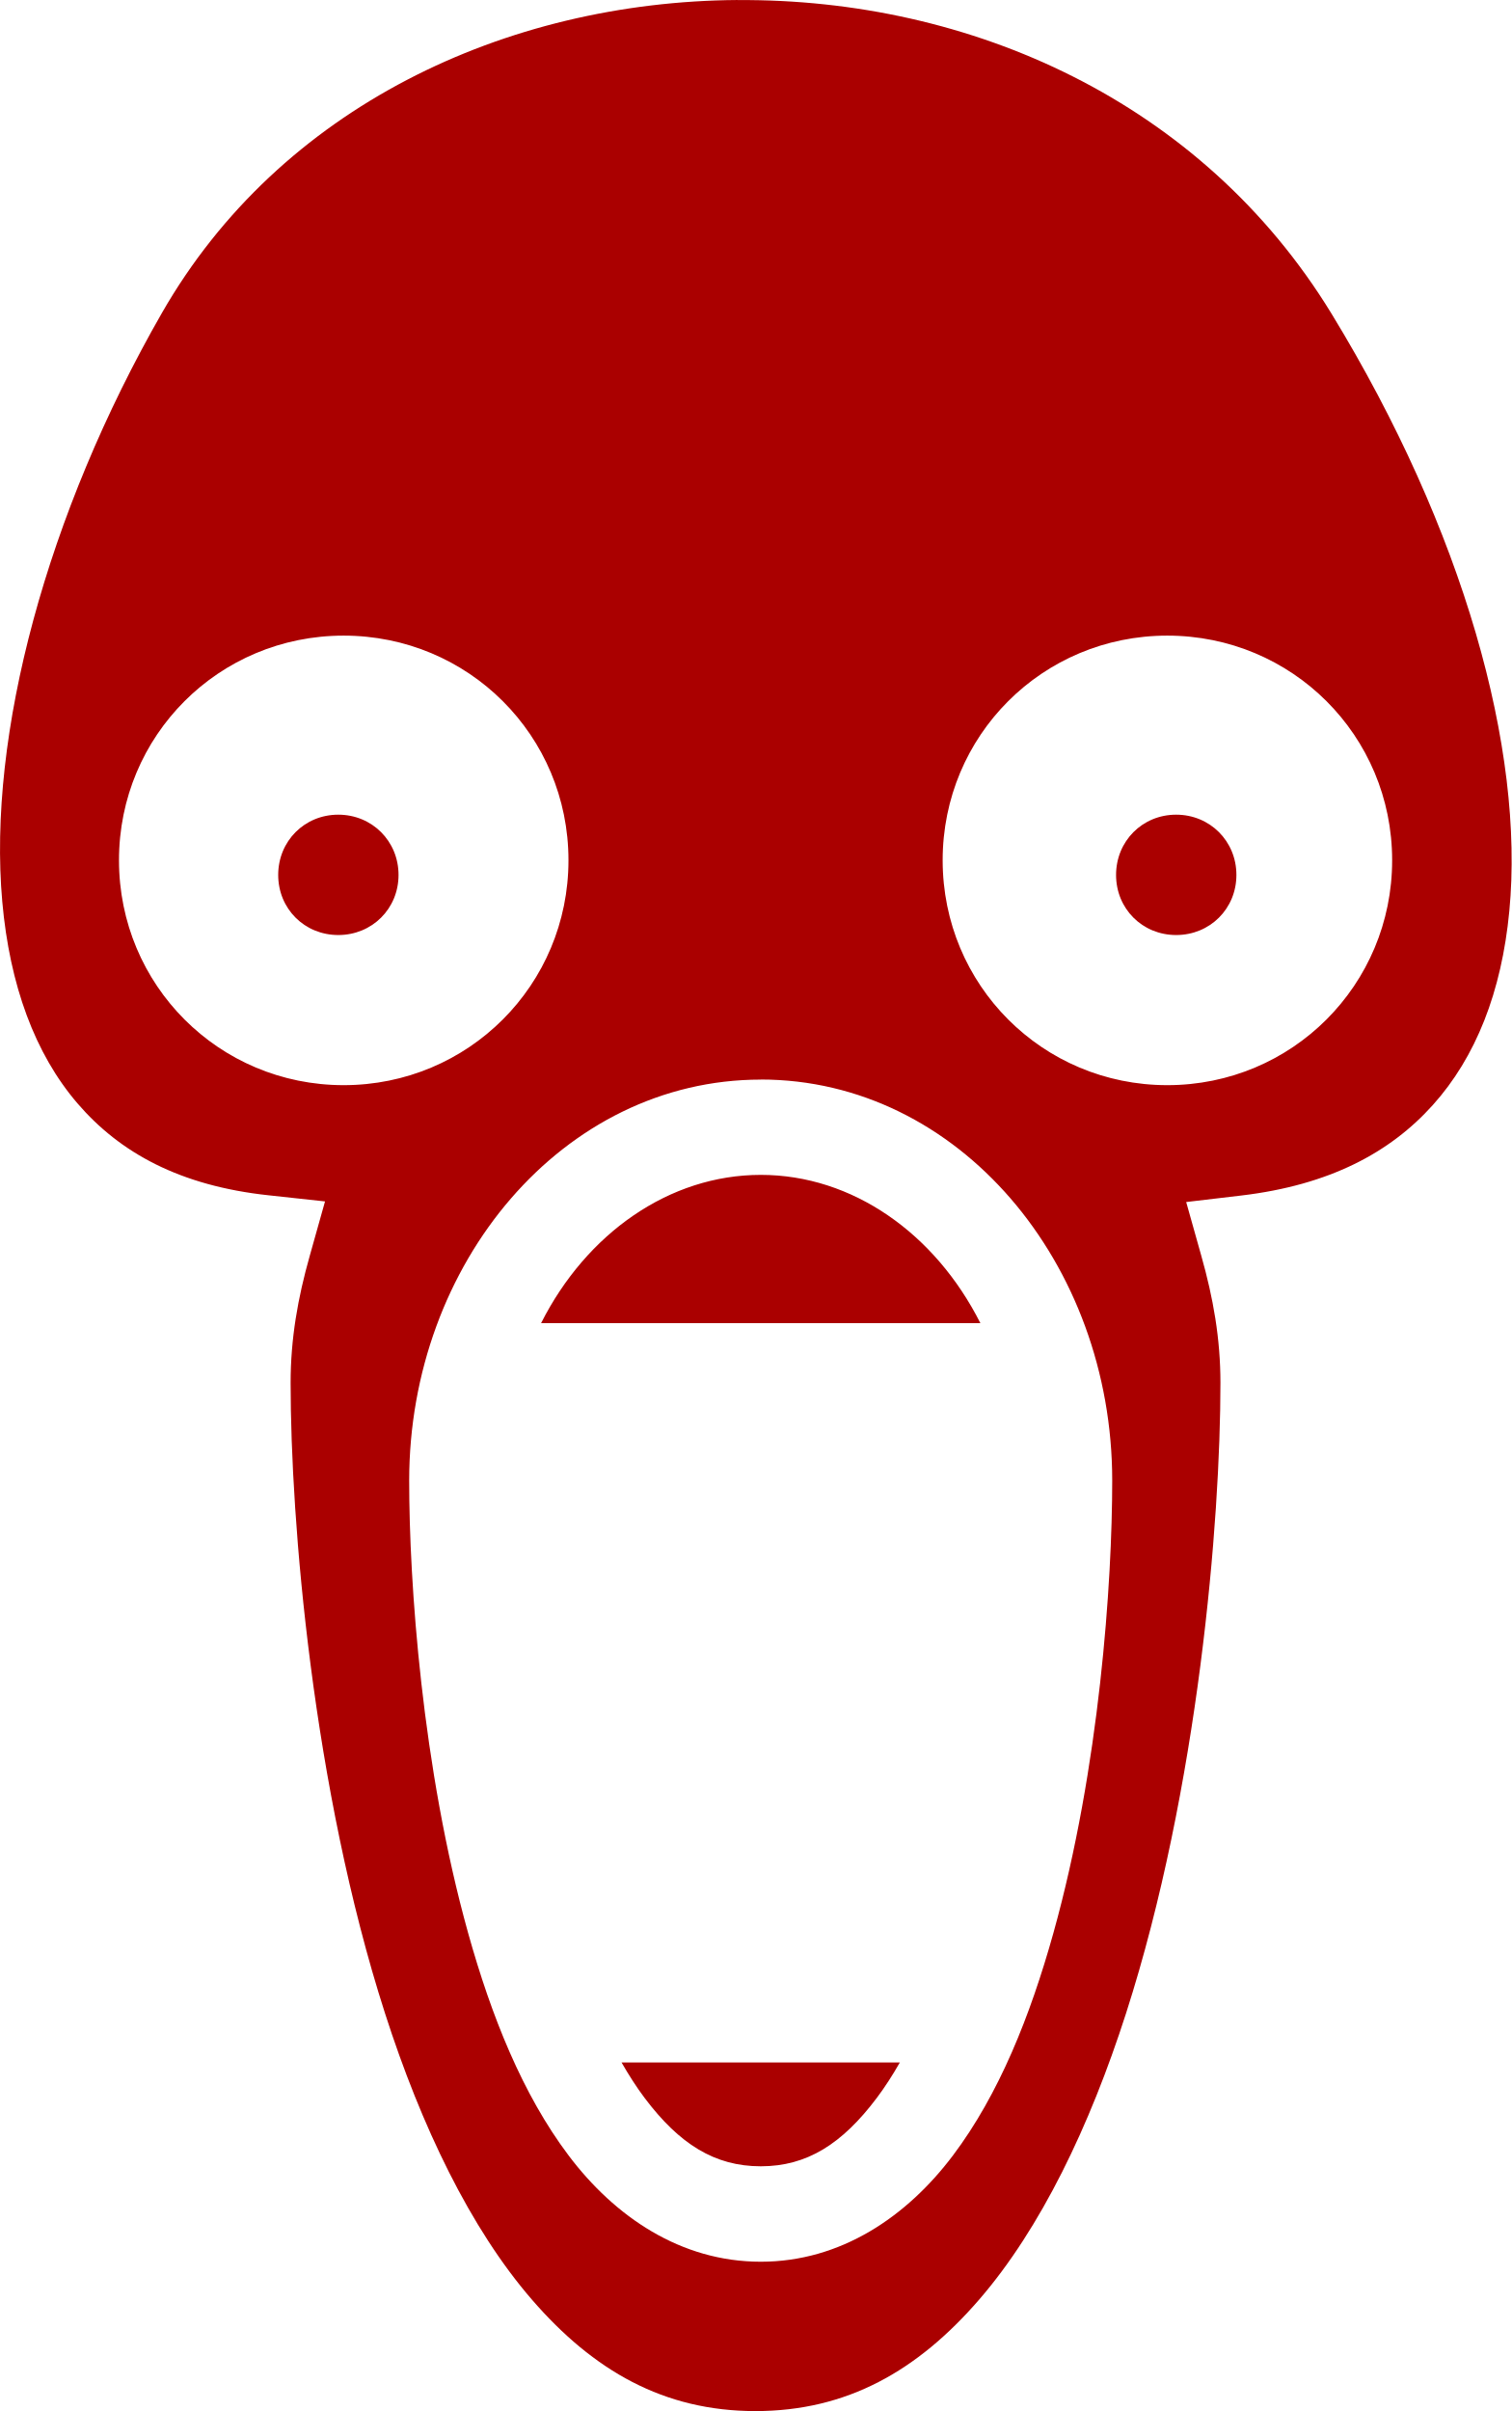
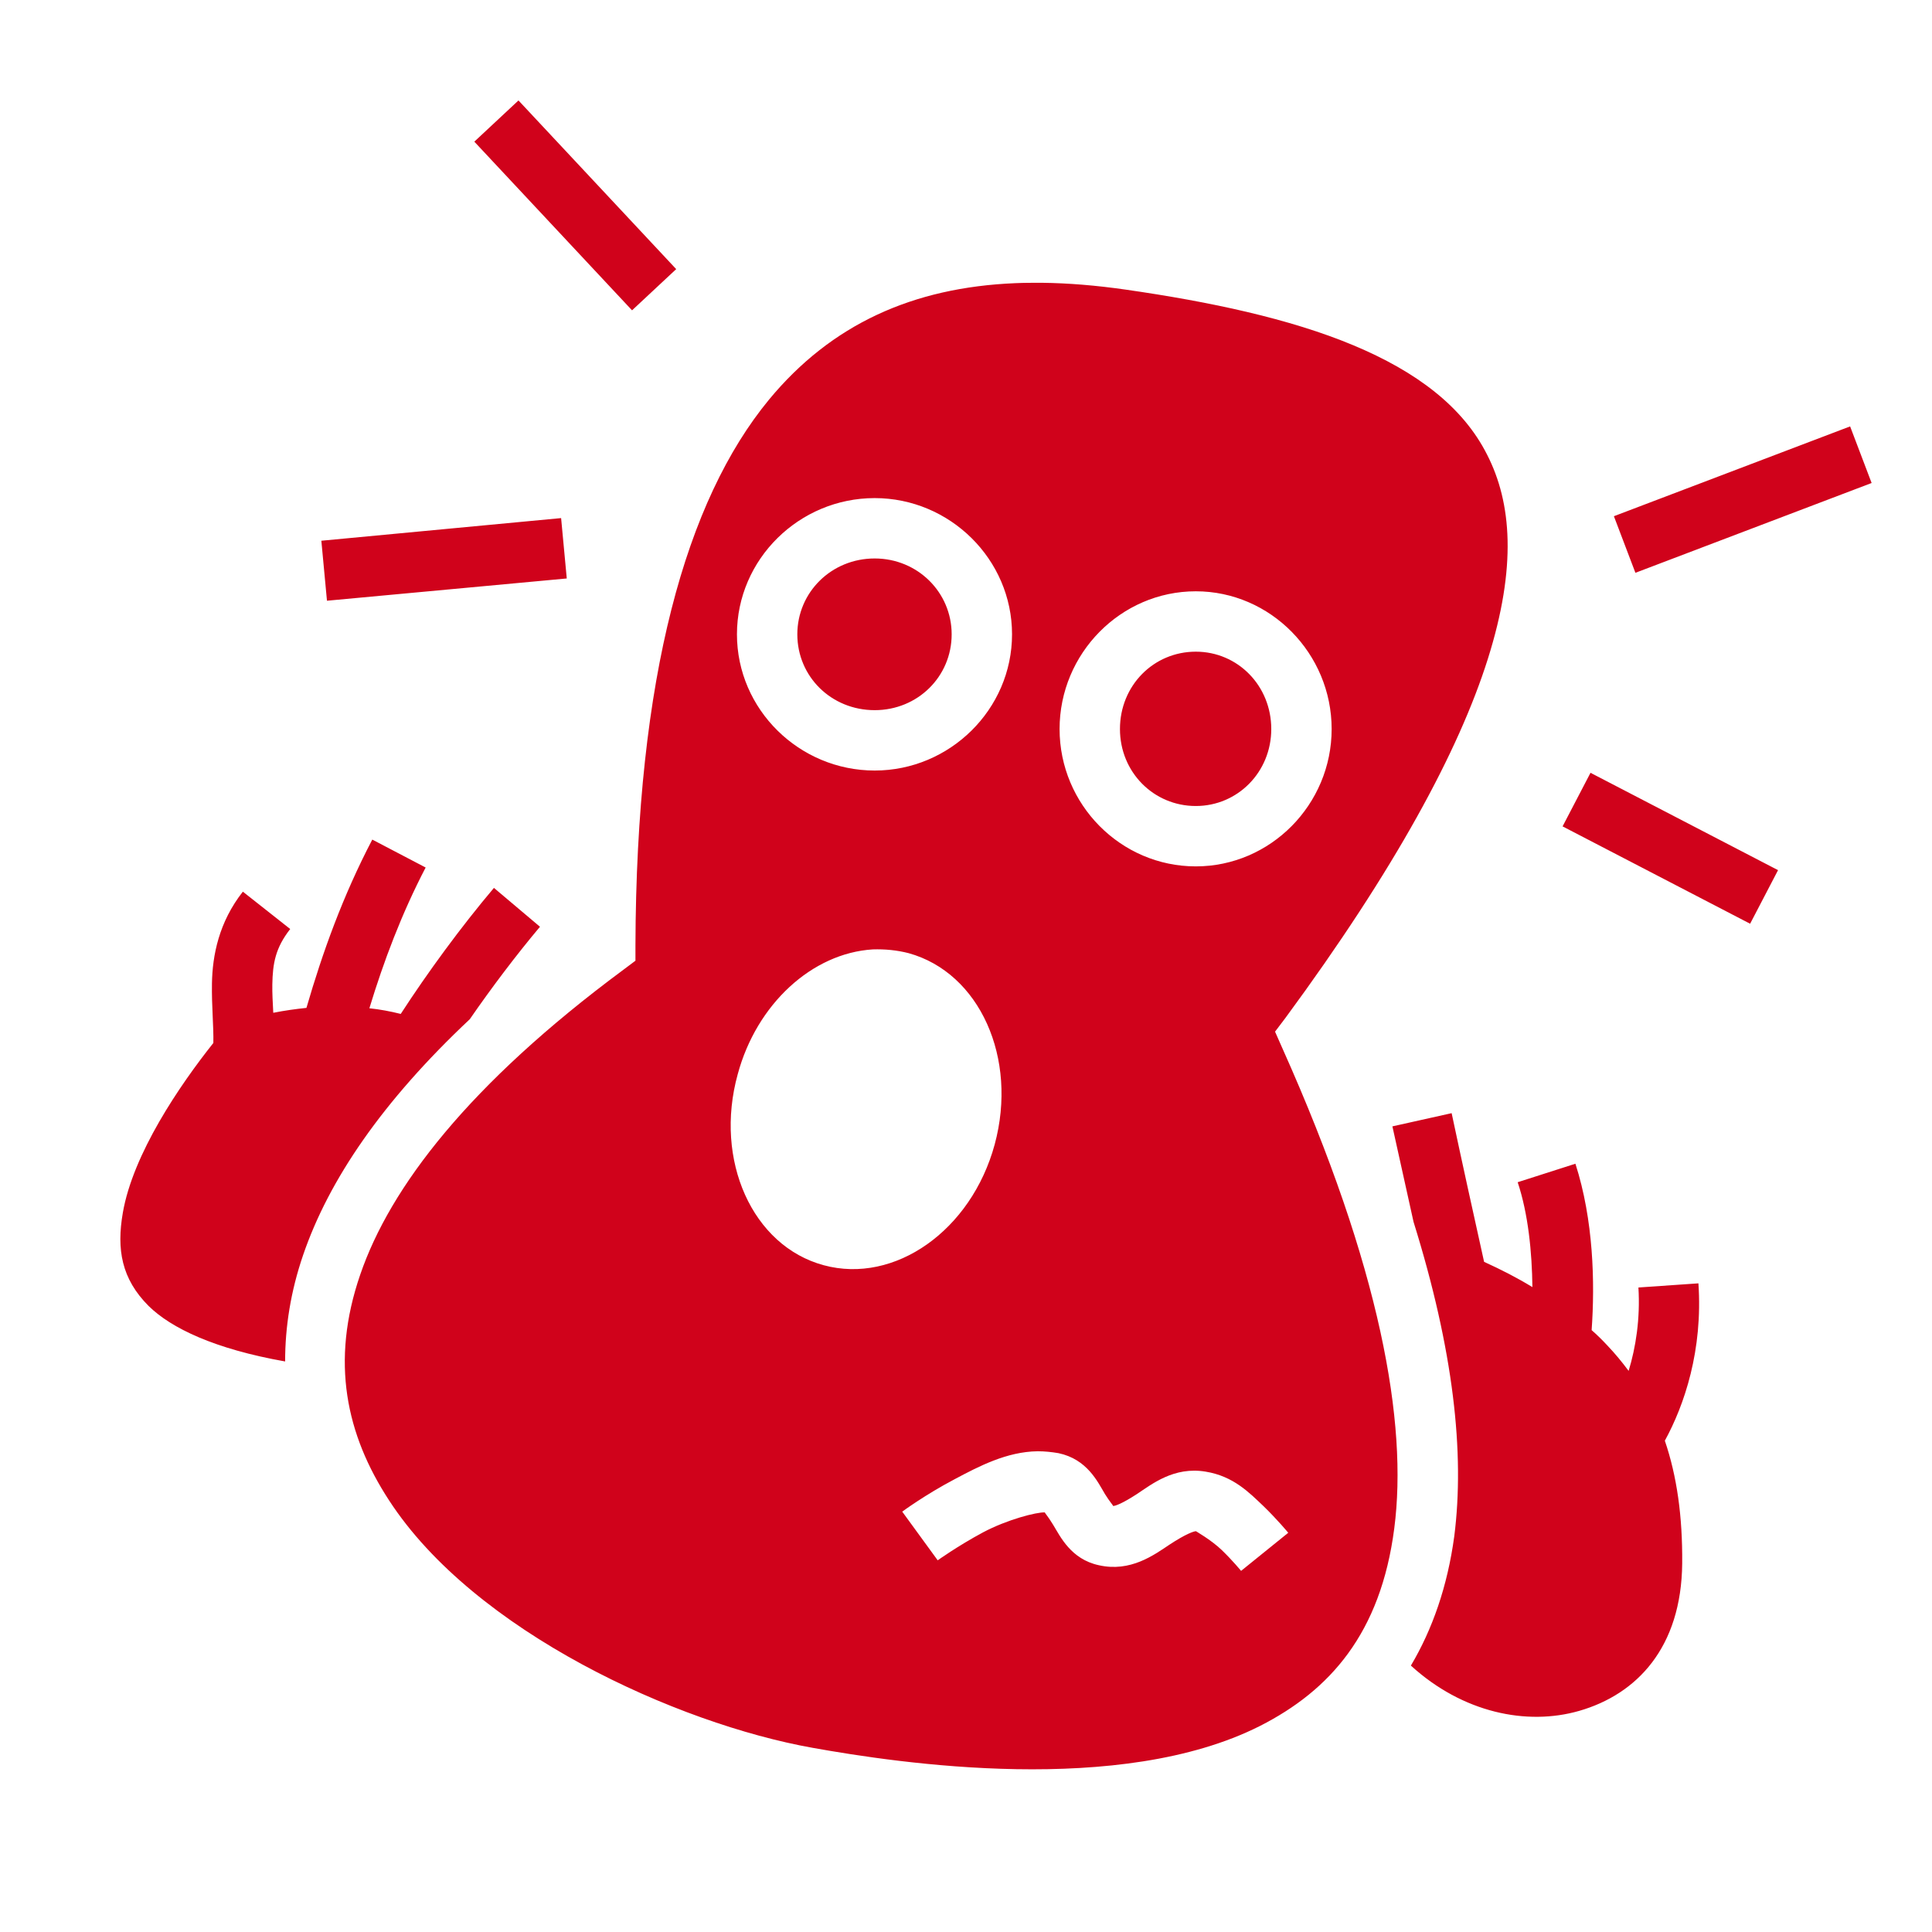
- <svg xmlns="http://www.w3.org/2000/svg" width="19.595mm" height="31.252mm" viewBox="0 0 19.595 31.252" version="1.1" id="svg8">
-   <defs id="defs2" />
-   <g id="layer2" style="display:inline" transform="translate(-89.14952,-128.5579)">
-     <path id="path3715" d="m 98.71,128.558 c -3.005,0.021 -5.93,1.387 -7.46,4.054 -1.494,2.604 -2.264,5.472 -2.071,7.634 0.096,1.081 0.423,1.971 0.974,2.613 0.551,0.642 1.33,1.07 2.482,1.193 l 0.728,0.079 -0.198,0.705 c -0.155,0.547 -0.248,1.075 -0.248,1.647 0,1.788 0.284,5.248 1.224,8.173 0.47,1.462 1.106,2.789 1.904,3.71 0.798,0.922 1.71,1.445 2.898,1.445 1.188,0 2.102,-0.523 2.9,-1.445 0.798,-0.922 1.434,-2.248 1.904,-3.71 0.94,-2.925 1.224,-6.385 1.224,-8.173 0,-0.572 -0.093,-1.1 -0.248,-1.647 l -0.196,-0.697 0.719,-0.085 c 1.134,-0.135 1.922,-0.553 2.478,-1.172 0.557,-0.619 0.892,-1.466 0.992,-2.514 0.2,-2.094 -0.593,-4.939 -2.303,-7.741 -1.687,-2.763 -4.692,-4.088 -7.698,-4.068 h -0.004 z m -5.106,8.239 c 1.617,0 2.915,1.295 2.915,2.912 0,1.617 -1.298,2.915 -2.915,2.915 -1.617,0 -2.912,-1.298 -2.912,-2.915 0,-1.617 1.295,-2.912 2.912,-2.912 z m 10.678,0 c 1.617,0 2.915,1.295 2.915,2.912 0,1.617 -1.298,2.915 -2.915,2.915 -1.617,0 -2.912,-1.298 -2.912,-2.915 -1.4e-4,-1.617 1.295,-2.912 2.912,-2.912 z m -10.747,2.321 c -0.438,0 -0.779,0.343 -0.779,0.781 0,0.438 0.341,0.779 0.779,0.779 0.438,0 0.781,-0.341 0.781,-0.779 0,-0.438 -0.343,-0.781 -0.781,-0.781 z m 10.862,0 c -0.438,0 -0.779,0.343 -0.779,0.781 -1.3e-4,0.438 0.341,0.779 0.779,0.779 0.438,0 0.781,-0.341 0.781,-0.779 0,-0.438 -0.343,-0.781 -0.781,-0.781 z m -5.385,3.433 c 2.564,0 4.556,2.382 4.556,5.199 0,1.319 -0.163,3.717 -0.763,5.866 -0.3,1.075 -0.705,2.089 -1.302,2.882 -0.597,0.792 -1.453,1.377 -2.491,1.377 -1.038,0 -1.893,-0.584 -2.491,-1.377 -0.597,-0.792 -1.002,-1.807 -1.302,-2.881 -0.6,-2.149 -0.765,-4.548 -0.765,-5.866 0,-2.817 1.994,-5.199 4.558,-5.199 z m 0,1.236 c -1.186,0 -2.26,0.758 -2.848,1.922 h 5.695 c -0.588,-1.165 -1.66,-1.922 -2.846,-1.922 z m -1.805,11.505 c 0.096,0.167 0.196,0.323 0.3,0.461 0.448,0.595 0.906,0.885 1.505,0.885 0.599,0 1.055,-0.29 1.503,-0.885 0.104,-0.138 0.204,-0.293 0.3,-0.461 z" style="fill:#aa0000;fill-opacity:1;stroke-width:0.066" />
+ <svg xmlns="http://www.w3.org/2000/svg" viewBox="0 0 512 512" style="height: 512px; width: 512px;">
+   <g class="" transform="translate(0,0)" style="">
+     <path d="M137.4 26.62l-11.7 10.92 41.8 44.7 11.7-10.92zm138.7 48.32c-2.4 0-4.7 0-7 .1-27.2 1.12-48.8 10.91-65.3 30.86-22 26.7-35.2 73.4-35.4 144.7v4l-3.2 2.4c-40.9 30.3-61.8 57.6-69.74 80.8-7.94 23.1-3.72 42.4 7.64 59.8 22.6 34.8 76.3 59.2 112.3 65.6 22.9 4.1 81.5 12.9 118.5-5.8 18.5-9.4 32-24.5 35.6-52.4 3.6-27.8-3.6-69-29.7-127.3l-1.9-4.3 2.8-3.7c29-39.4 45.9-70.7 53.6-95.1 7.7-24.4 6.3-41.4-.2-54.1-6.4-12.7-18.7-22.01-35.5-29.02-16.8-7.02-37.9-11.51-60.3-14.73-7.8-1.12-15.2-1.73-22.2-1.81zM490.3 113l-62.6 23.8 5.7 15L496 128zm-258.5 19c19.9 0 36.4 16.2 36.4 36.1 0 19.9-16.5 36.1-36.4 36.1-20 0-36.5-16.2-36.5-36.1 0-19.9 16.5-36.1 36.5-36.1zm-83.1 5.3l-63.54 6 1.49 15.9 63.55-5.9-1.5-16zm83.1 10.7c-11.5 0-20.5 9-20.5 20.1 0 11.2 9 20.1 20.5 20.1 11.4 0 20.4-8.9 20.4-20.1 0-11.1-9-20.1-20.4-20.1zm85.1 8.7c19.8 0 36 16.5 36 36.5s-16.2 36.4-36 36.4c-19.9 0-36.1-16.4-36.1-36.4s16.2-36.5 36.1-36.5zm0 16c-11.2 0-20.1 9-20.1 20.5 0 11.4 8.9 20.4 20.1 20.4 11.1 0 20-9 20-20.4 0-11.5-8.9-20.5-20-20.5zm104.6 32.1l-7.4 14.2 49.7 25.8 7.4-14.2zM98.66 222.5c-7.84 15-13.18 29.9-17.45 44.6-2.85.3-5.78.7-8.79 1.3-.14-2.7-.29-5.2-.25-7.5.1-5.6.82-9.7 4.74-14.7l-12.55-9.9c-6.37 8.1-8.06 16.9-8.19 24.3-.1 6.1.47 11.3.37 15.8-8.98 11.3-21.3 29.4-23.99 45-1.68 9.7-.36 17.5 6.84 24.7 6 5.9 17.52 11.4 36.17 14.7 0-9.1 1.45-18.5 4.77-28.2 6.81-19.9 20.97-40.7 44.17-62.5 5.8-8.4 12.3-17 18.6-24.5l-12.2-10.3c-8.7 10.3-17.5 22.3-24.7 33.4-2.8-.7-5.5-1.2-8.31-1.5 3.81-12.5 8.51-25 14.91-37.3zm132.64 29.1c3.2-.1 6.4.2 9.5 1 18.8 5.2 29 27.8 22.8 50.7-6.2 22.8-26.5 37.1-45.3 32-18.9-5.1-29.1-27.8-22.8-50.6 5-18.6 19.7-32.1 35.8-33.1zM384.7 295l-15.7 3.5 5.6 25.3c10.6 34 13.6 61.2 10.8 83.3-1.8 13.3-5.8 24.7-11.5 34.3 13.7 12.5 30.7 16 44.6 12 15.3-4.4 27.1-16.8 27.3-39.1.1-12.5-1.4-23.1-4.6-32.5 5.2-9.5 10.1-24 8.9-41.7l-15.9 1.1c.5 8.3-.7 15.9-2.6 22.1-1.7-2.3-3.6-4.6-5.6-6.7-1.3-1.4-2.7-2.8-4.2-4.1.9-12.6.5-29.2-4.3-44.1l-15.3 4.9c2.8 8.4 3.8 18.6 3.9 27.8-3.9-2.4-8.2-4.6-12.8-6.7-2.9-13.1-5.8-26.2-8.6-39.4zM275 384.6c1.9 0 3.7.2 5.5.5 7.6 1.6 10.4 7.6 12.3 10.8 1.3 2.1 2.1 2.9 2.2 3.2.6 0 2.5-.7 6.2-3.1 4.1-2.7 9.9-7.4 18.3-6 7.4 1.2 11.6 5.6 15.4 9.2 3.7 3.6 6.5 7 6.5 7l-12.5 10.1s-2.2-2.7-5.1-5.5c-2.9-2.8-7.1-5.1-6.8-5-.5-.1-2.9.8-7 3.5-4.2 2.8-10.4 7.4-18.8 5.5-7.4-1.6-10.2-7.6-12.1-10.7-1.4-2.3-2.2-3.1-2.2-3.3-2.2-.1-10 1.9-16.4 5.3-6.7 3.6-12 7.4-12 7.4l-9.4-12.9s6.1-4.5 13.9-8.6c6.4-3.4 13.8-7.3 22-7.4z" fill="#d0021b" fill-opacity="1" />
  </g>
</svg>
